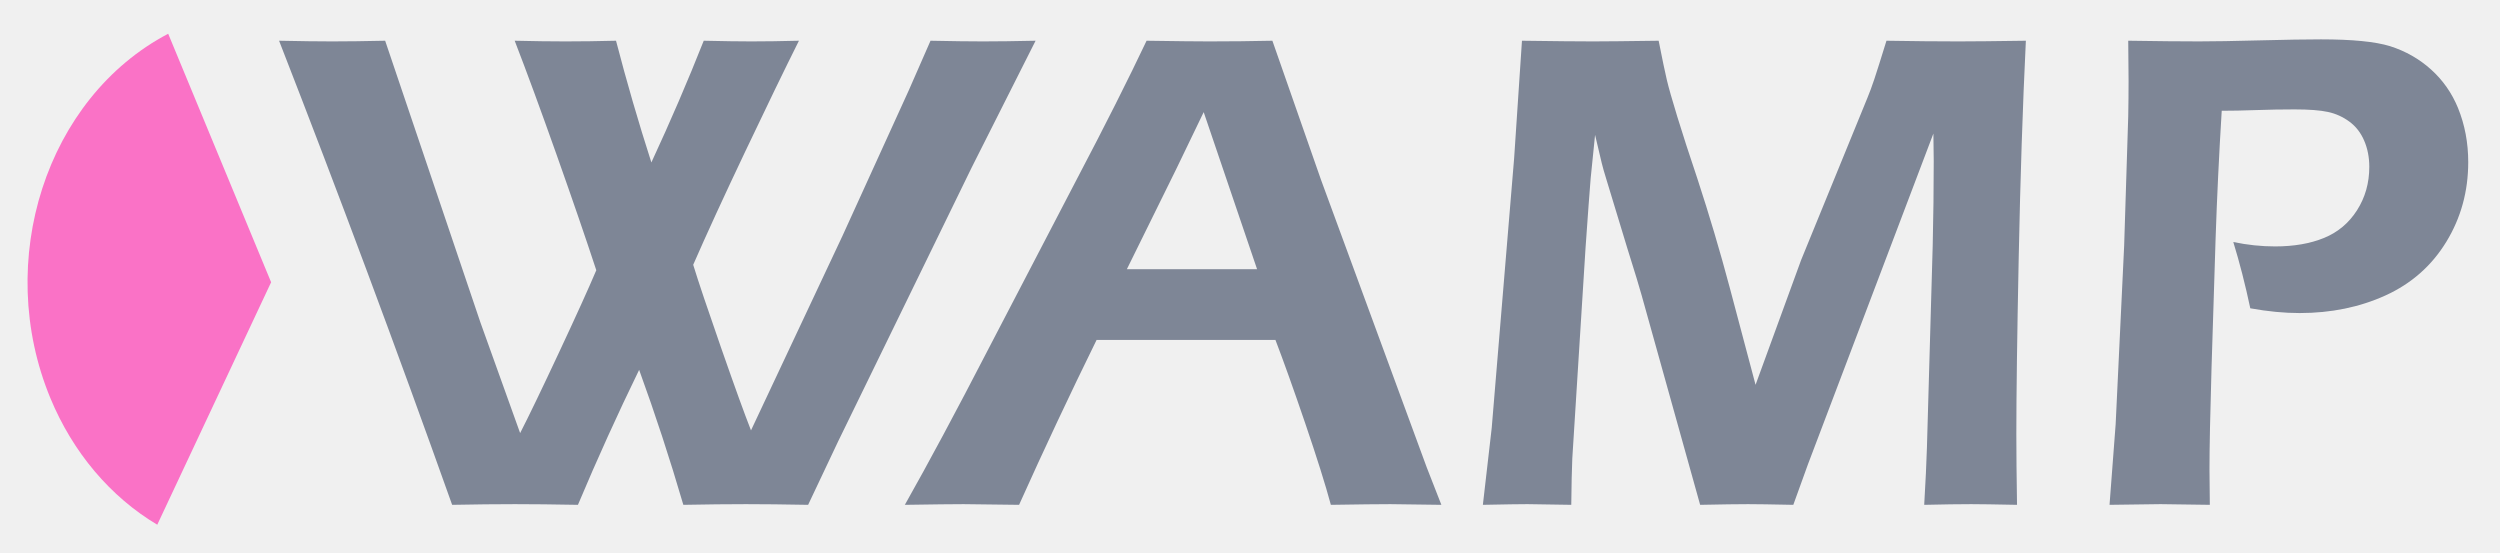
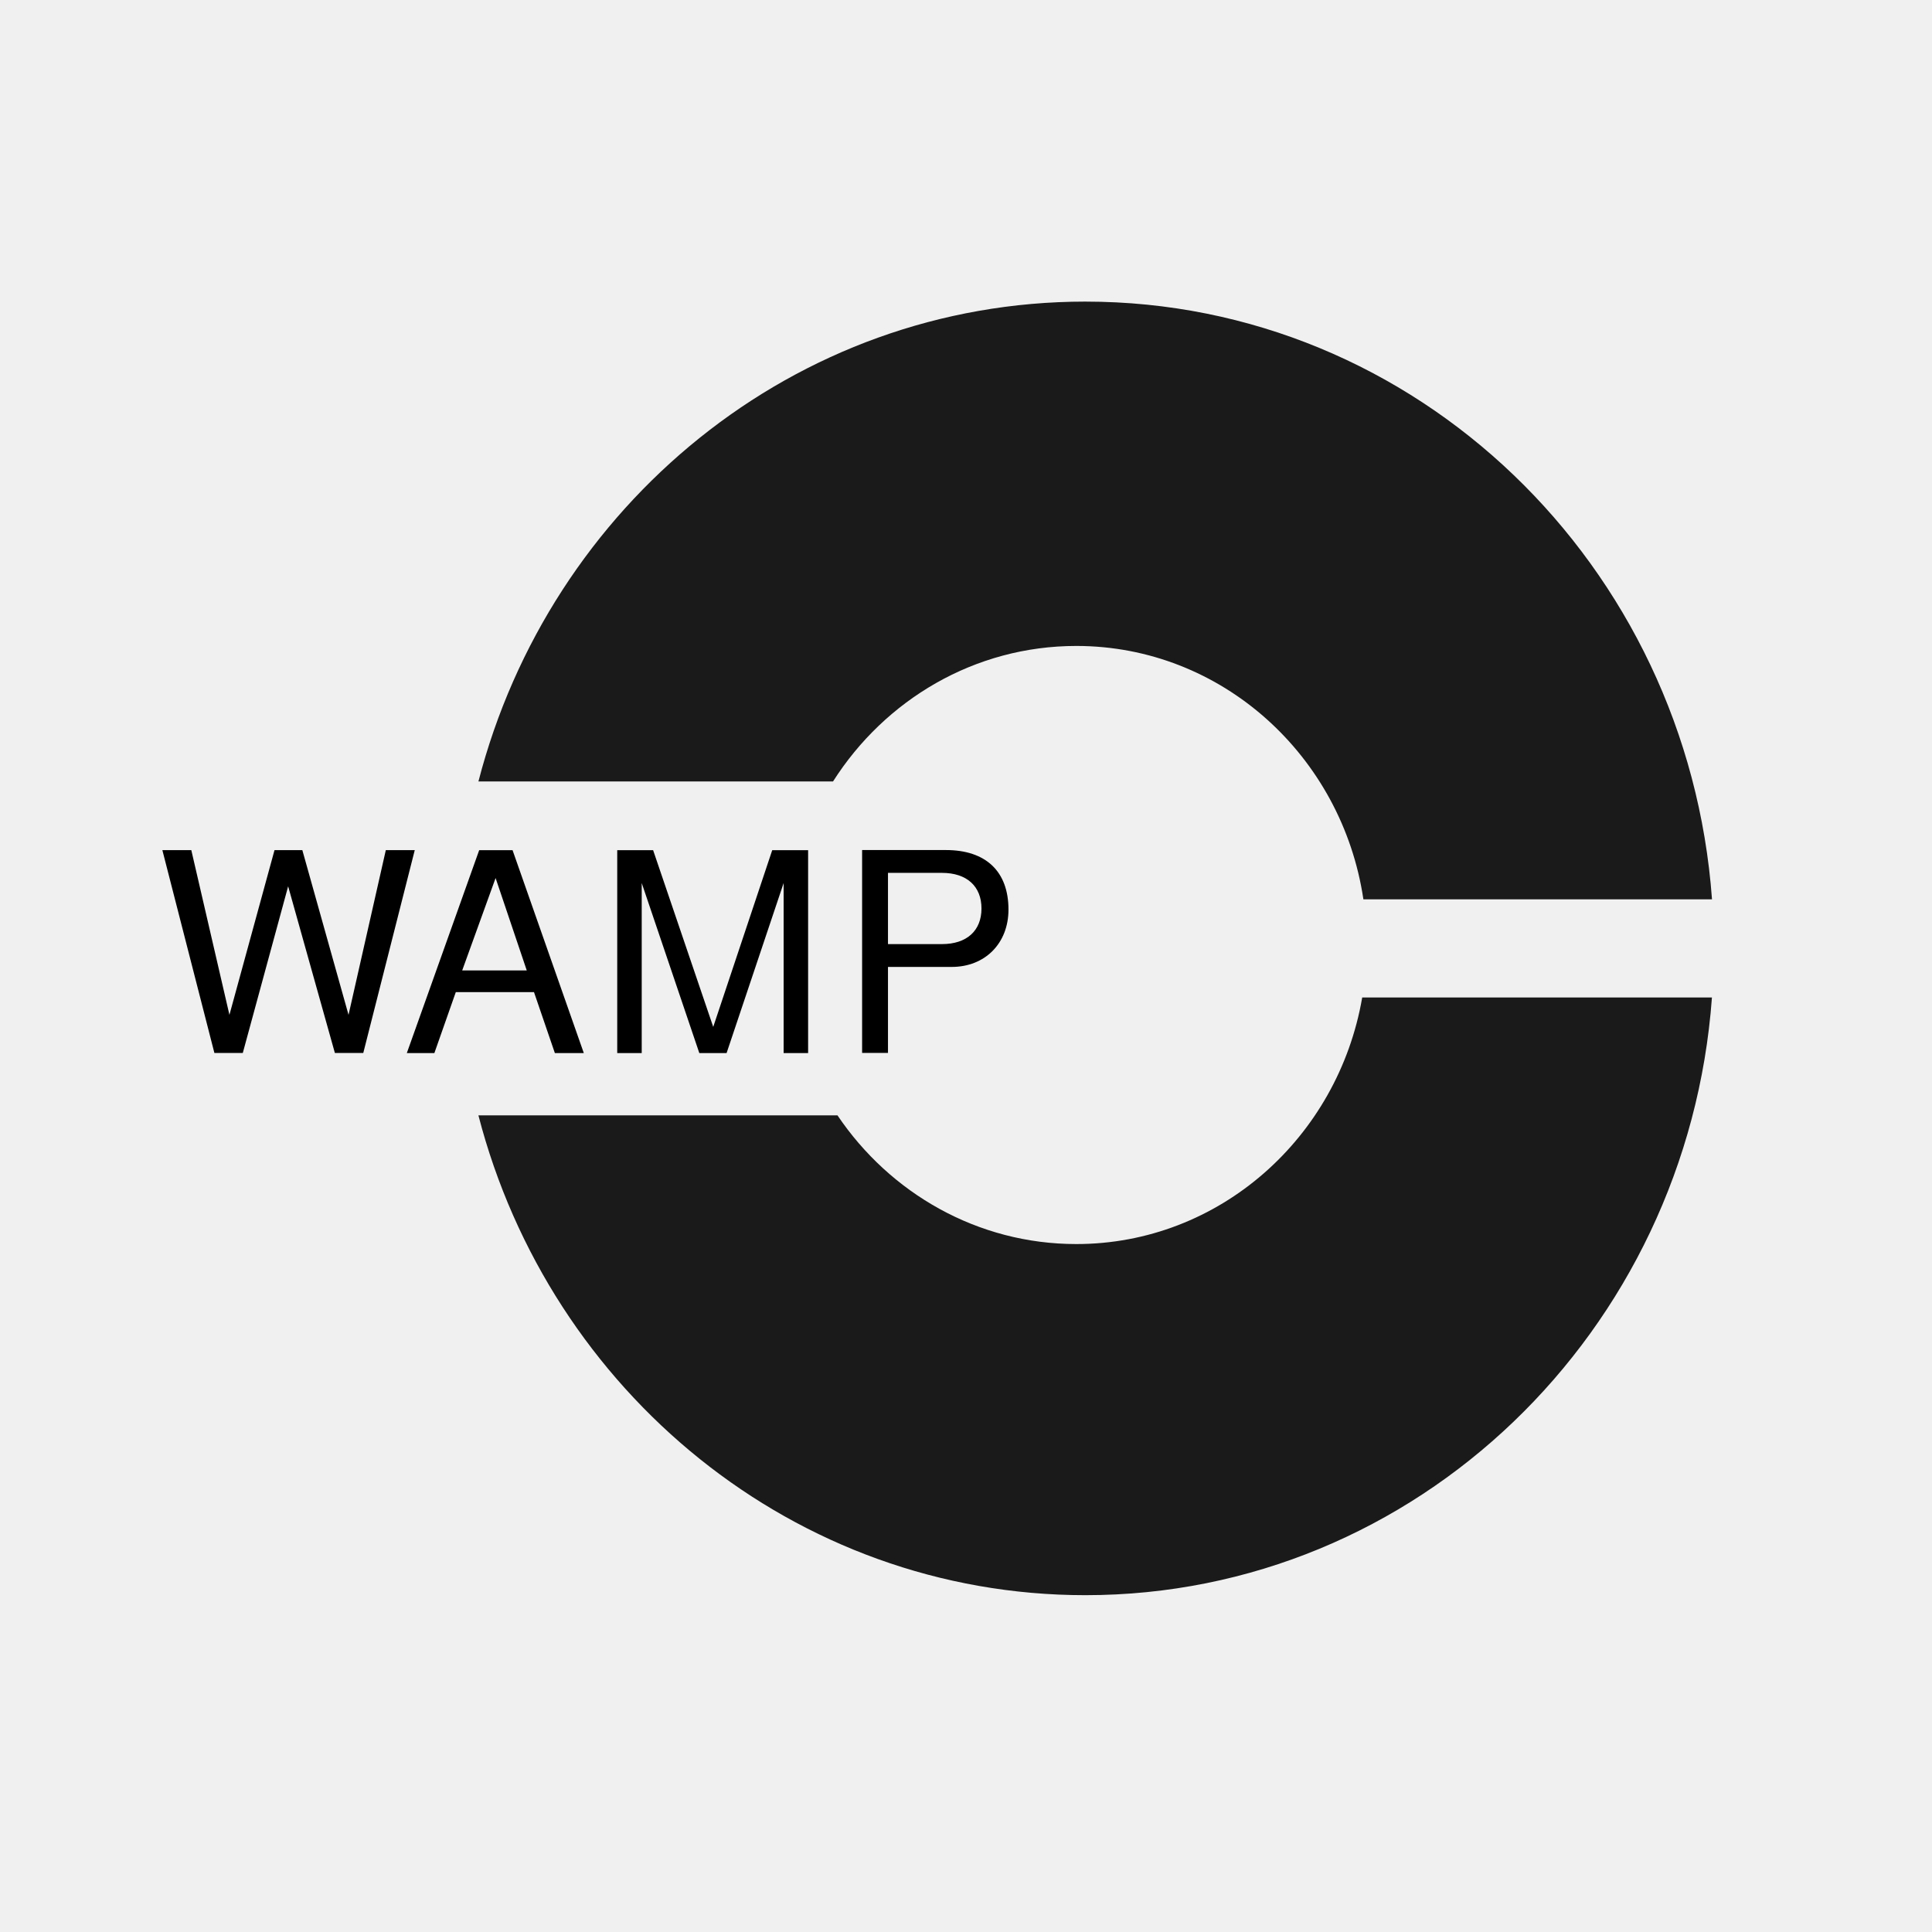
- <svg xmlns="http://www.w3.org/2000/svg" version="1.1" viewBox="0 0 362 80">
-   <g transform="translate(-135.42 -1374.1)">
-     <g>
-       <path fill="#7e8696" d="m200.89 1447.2c-8.041-22.582-16.395-44.983-25.06-67.203 3.151 0.066 5.711 0.099 7.68 0.099 2.166 0 4.726-0.033 7.68-0.099l13.785 40.765 5.76 16.05c1.247-2.429 3.126-6.326 5.637-11.693 2.511-5.366 4.308-9.33 5.391-11.89-1.51-4.595-3.422-10.158-5.736-16.69-2.314-6.532-4.341-12.046-6.08-16.542 2.79 0.066 5.235 0.099 7.336 0.099 2.33 0 4.776-0.033 7.336-0.099 1.543 5.941 3.249 11.816 5.12 17.625 2.757-5.941 5.284-11.816 7.582-17.625 2.856 0.066 5.153 0.099 6.893 0.099 2.002 0 4.3-0.033 6.893-0.099-2.101 4.201-4.702 9.568-7.803 16.099-3.102 6.532-5.604 11.98-7.508 16.345 0.722 2.363 2.068 6.367 4.037 12.013 1.969 5.645 3.413 9.633 4.332 11.964l13.244-28.161 9.6-21.072 3.151-7.188c3.151 0.066 5.678 0.099 7.582 0.099 2.1 0 4.644-0.033 7.631-0.099l-9.256 18.364-19.349 39.682-4.332 9.157c-3.512-0.066-6.515-0.099-9.01-0.099-2.626 0-5.645 0.033-9.059 0.099-1.937-6.63-4.07-13.145-6.4-19.546-3.118 6.4-6.072 12.916-8.862 19.546-3.512-0.066-6.548-0.099-9.108-0.099-2.691 0-5.728 0.033-9.108 0.099z" />
-       <path fill="#7e8696" d="m266.44 1447.2c3.413-6.039 7.418-13.506 12.013-22.401l12.948-24.863c4.037-7.68 7.385-14.327 10.044-19.939 4.267 0.066 7.287 0.099 9.059 0.099 3.118 0 6.17-0.033 9.157-0.099l7.04 20.136 15.312 41.651 2.117 5.416-7.385-0.099c-1.707 0-4.579 0.033-8.616 0.099-0.788-2.921-2.027-6.86-3.717-11.816-1.69-4.956-3.126-8.977-4.308-12.062h-25.897c-3.84 7.812-7.582 15.771-11.225 23.878l-8.025-0.099c-1.51 0-4.349 0.033-8.517 0.099zm32.149-34.119h18.856l-7.73-22.746-3.988 8.271z" />
-       <path fill="#7e8696" d="m350.14 1447.2 1.28-11.127 3.249-39.091 1.132-16.985c4.694 0.066 8.123 0.099 10.29 0.099 1.74 0 4.907-0.033 9.502-0.099 0.525 2.659 0.919 4.546 1.182 5.662 0.263 1.116 0.771 2.905 1.526 5.366 0.755 2.462 1.723 5.449 2.905 8.96 1.74 5.317 3.299 10.569 4.677 15.755l3.742 14.081 6.597-18.069 9.601-23.484c0.328-0.788 0.665-1.698 1.009-2.732 0.345-1.034 0.927-2.88 1.748-5.539 3.906 0.066 7.385 0.099 10.437 0.099 2.035 0 5.284-0.033 9.748-0.099-0.46 9.453-0.804 19.898-1.034 31.337-0.23 11.438-0.345 19.98-0.345 25.626-0 2.724 0.033 6.138 0.099 10.24-3.249-0.066-5.465-0.099-6.646-0.099-1.707 0-3.971 0.033-6.794 0.099 0.197-3.348 0.328-6.105 0.394-8.271l0.837-29.294c0.098-4.136 0.148-8.206 0.148-12.21l-0.049-3.988-18.167 47.904-2.117 5.859c-3.184-0.066-5.366-0.099-6.548-0.099-1.477 0-3.791 0.033-6.942 0.099l-8.468-30.328c-0.295-1.083-0.985-3.348-2.068-6.794l-3.053-10.044c-0.295-0.952-0.517-1.731-0.665-2.339-0.148-0.607-0.468-1.961-0.96-4.062l-0.64 6.302c-0.164 2.002-0.41 5.35-0.739 10.044l-1.92 30.524c-0.066 1.51-0.115 3.742-0.148 6.696l-6.351-0.099c-1.083 0-3.233 0.033-6.449 0.099z" />
-       <path fill="#7e8696" d="m440.88 1447.2 0.886-11.668 1.231-25.848 0.591-18.758c0.033-1.707 0.049-3.43 0.049-5.17 0-1.28-0.018-3.2-0.049-5.76 4.201 0.066 7.615 0.099 10.24 0.099 2.101 0 5.022-0.049 8.764-0.148 3.742-0.098 6.712-0.148 8.911-0.148 4.529 0 7.861 0.328 9.994 0.985 2.265 0.722 4.25 1.855 5.957 3.397 1.707 1.543 3.003 3.397 3.889 5.563 0.985 2.429 1.477 5.038 1.477 7.828-0 4.234-1.059 8.082-3.175 11.545-2.117 3.463-5.046 6.048-8.788 7.754-3.742 1.707-7.894 2.56-12.456 2.56-2.232 0-4.612-0.23-7.139-0.689-0.722-3.413-1.543-6.614-2.462-9.6 2.035 0.427 4.053 0.64 6.056 0.64 2.724 0 5.087-0.41 7.09-1.231 2.002-0.821 3.594-2.158 4.776-4.013 1.182-1.854 1.772-3.947 1.772-6.277-0-1.378-0.246-2.642-0.739-3.791-0.492-1.149-1.206-2.068-2.142-2.757-0.935-0.689-1.969-1.157-3.102-1.403-1.132-0.246-2.749-0.369-4.849-0.369-1.838 0-3.692 0.033-5.563 0.099s-3.528 0.099-4.973 0.099c-0.394 6.433-0.689 12.587-0.886 18.462l-0.591 18.807c-0.197 6.663-0.295 11.553-0.295 14.671-0 1.182 0.015 2.888 0.049 5.12l-7.139-0.099c-0.919 0-3.381 0.033-7.385 0.099z" />
-       <path d="m515.64 431.45c17.335 9.106 24.833 32.311 16.746 51.831-3.189 7.698-8.524 14.014-15.192 17.986l-16.19-34.48z" transform="matrix(-1.0183 0 0 1.0183 684.85 939.64)" fill="#fa72c6" />
+ <svg xmlns="http://www.w3.org/2000/svg" version="1.1" viewBox="0 0 400 400">
+   <g transform="translate(703.66 -1567.9)">
+     <rect rx="25.706" ry=".02" height="398.24" width="398.24" y="1550.8" x="-1230.9" fill="#fff" />
+     <g transform="translate(11.314 -5.6569)">
+       <path d="m-490.25 1636c-60.232 0-110.88 42.136-125.67 99.346h73.417c10.744-16.892 29.302-28.052 50.374-28.052 30.085 0 55.008 22.757 59.431 52.458h71.454 0.721c-5.037-69.219-61.202-123.75-129.72-123.75zm57.307 144.07c-4.99 29.007-29.584 51.055-59.191 51.055-20.482 0-38.589-10.547-49.452-26.65h-74.339c14.804 57.2 65.456 99.346 125.67 99.346 68.507 0 124.67-54.548 129.72-123.75h-0.721-71.694z" fill="#1a1a1a" />
+       <g transform="matrix(1.1294 0 0 1.1294 396.38 -765.38)">
+         <path d="m-907.99 2226.8h-5.305l-6.835 30.199-8.468-30.199h-5.101l-8.264 30.199-6.989-30.199h-5.305l9.539 37.187h5.203l8.315-30.556 8.57 30.556h5.203l9.437-37.187" />
+         <path d="m-877 2264-13.059-37.187h-6.121l-13.263 37.187h5.05l3.928-11.172h14.334l3.826 11.172h5.305m-10.457-15.15h-11.835l6.121-16.936 5.713 16.936" />
+         <path d="m-835.88 2264v-37.187h-6.58l-10.814 32.392-11.018-32.392h-6.58v37.187h4.489v-31.168l10.559 31.168h4.999l10.457-31.168v31.168h4.489" />
+         <path d="m-799.15 2237.7c0-6.989-4.132-10.916-11.478-10.916h-15.354v37.187h4.744v-15.762h11.682c6.121 0 10.406-4.336 10.406-10.508m-4.948-0.204c0 4.081-2.704 6.529-7.244 6.529h-9.896v-13.059h9.896c4.54 0 7.244 2.449 7.244 6.529" />
+       </g>
    </g>
  </g>
</svg>
